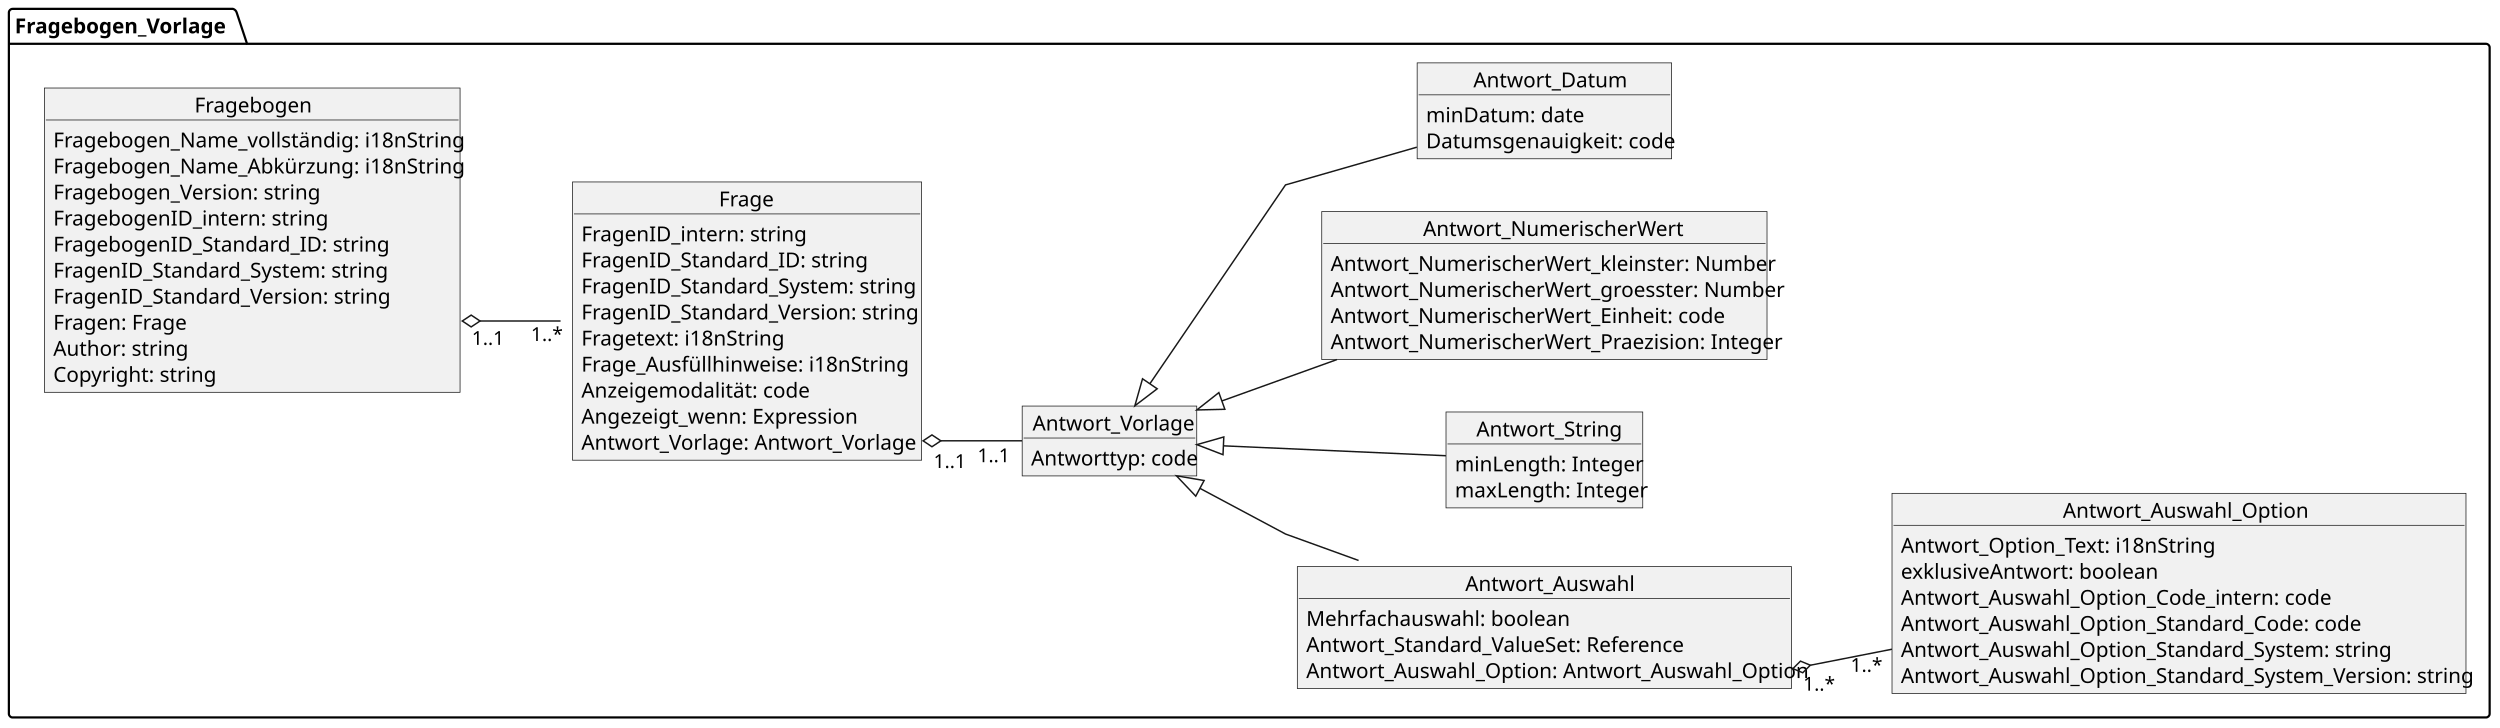
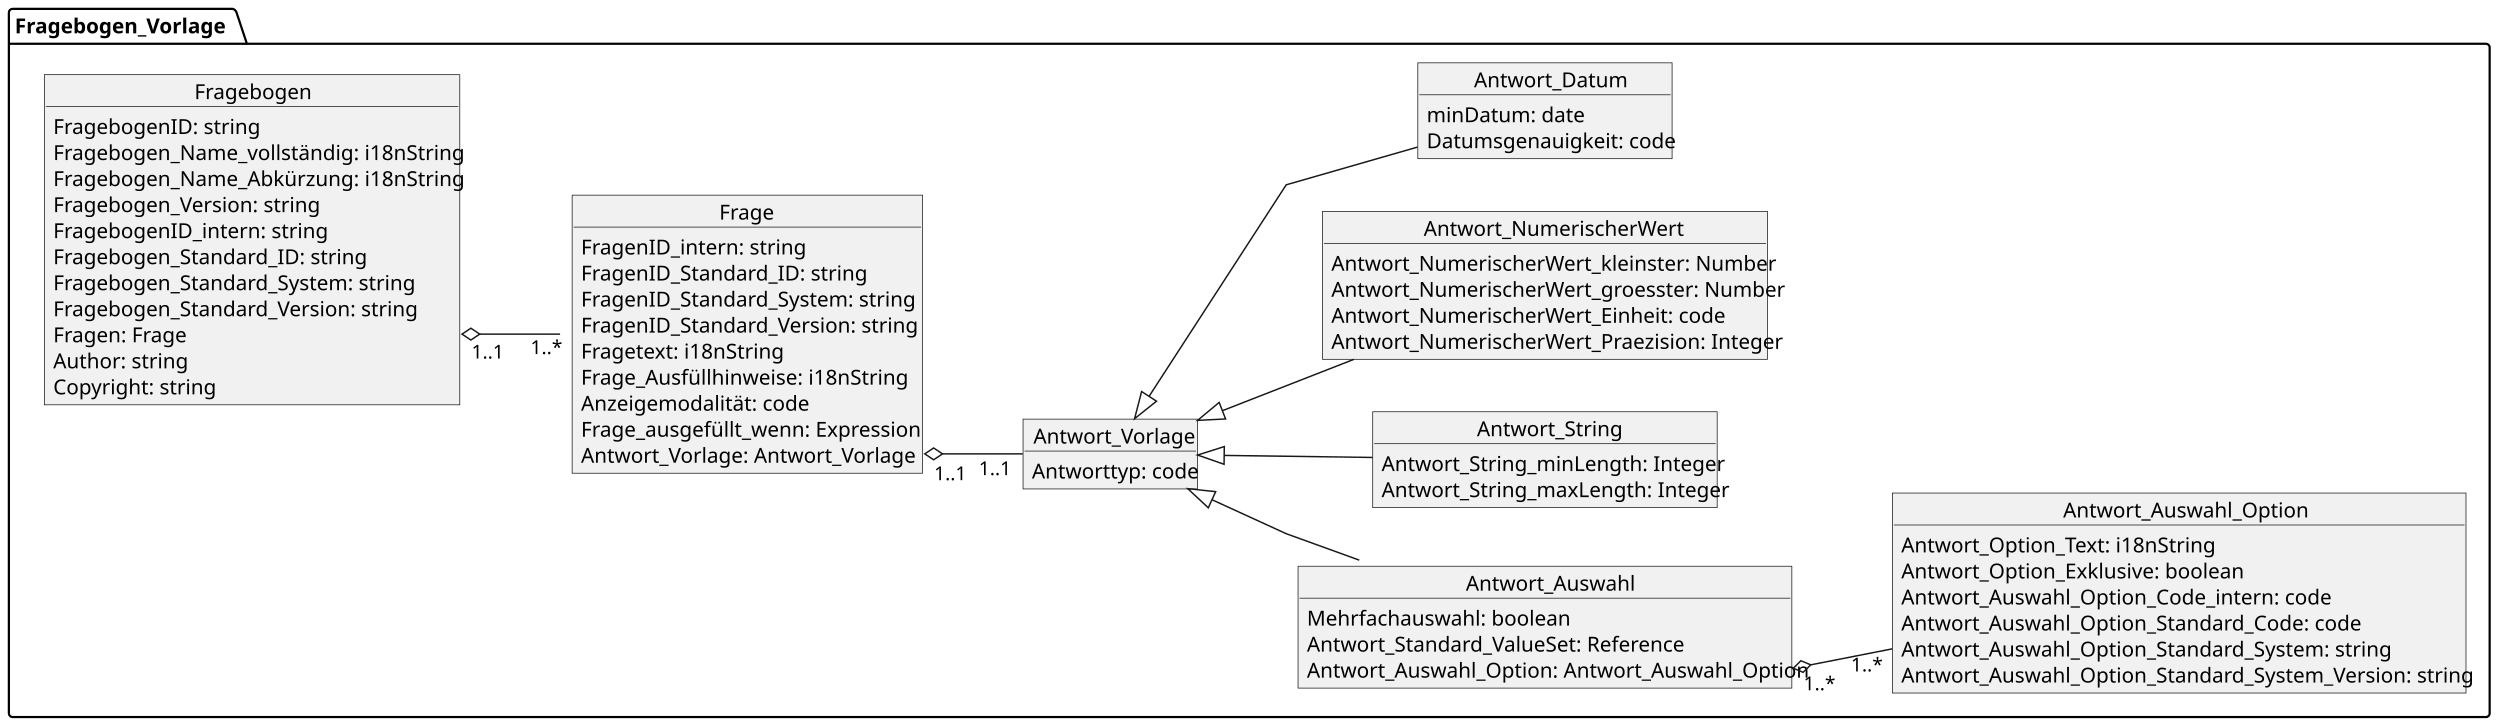
- <svg xmlns="http://www.w3.org/2000/svg" contentStyleType="text/css" height="492px" preserveAspectRatio="none" style="width:1690px;height:492px;background:#FFFFFF;" version="1.1" viewBox="0 0 1690 492" width="1690px" zoomAndPan="magnify">
+ <svg xmlns="http://www.w3.org/2000/svg" contentStyleType="text/css" height="492px" preserveAspectRatio="none" style="width:1691px;height:492px;background:#FFFFFF;" version="1.1" viewBox="0 0 1691 492" width="1691px" zoomAndPan="magnify">
  <defs />
  <g>
    <g id="cluster_Fragebogen_Vorlage">
-       <path d="M8.5,6 L157.5,6 A3.75,3.75 0 0 1 160,8.5 L167,29.609 L1680.5,29.609 A2.5,2.5 0 0 1 1683,32.109 L1683,482.5 A2.5,2.5 0 0 1 1680.5,485 L8.5,485 A2.5,2.5 0 0 1 6,482.5 L6,8.5 A2.5,2.5 0 0 1 8.5,6 " fill="none" style="stroke:#000000;stroke-width:1.5;" />
+       <path d="M8.5,6 L157.5,6 A3.75,3.75 0 0 1 160,8.5 L167,29.609 L1681.5,29.609 A2.5,2.5 0 0 1 1684,32.109 L1684,482.5 A2.5,2.5 0 0 1 1681.5,485 L8.5,485 A2.5,2.5 0 0 1 6,482.5 L6,8.5 A2.5,2.5 0 0 1 8.5,6 " fill="none" style="stroke:#000000;stroke-width:1.5;" />
      <line style="stroke:#000000;stroke-width:1.5;" x1="6" x2="167" y1="29.609" y2="29.609" />
      <text fill="#000000" font-family="sans-serif" font-size="14" font-weight="bold" lengthAdjust="spacing" textLength="148" x="10" y="22.533">Fragebogen_Vorlage</text>
    </g>
    <g id="elem_Fragebogen">
-       <rect fill="#F1F1F1" height="205.703" style="stroke:#181818;stroke-width:0.5;" width="281" x="30" y="59.5" />
-       <text fill="#000000" font-family="sans-serif" font-size="14" lengthAdjust="spacing" textLength="78" x="131.5" y="76.033">Fragebogen</text>
-       <line style="stroke:#181818;stroke-width:0.5;" x1="31" x2="310" y1="81.109" y2="81.109" />
-       <text fill="#000000" font-family="sans-serif" font-size="14" lengthAdjust="spacing" textLength="269" x="36" y="99.643">Fragebogen_Name_vollständig: i18nString</text>
-       <text fill="#000000" font-family="sans-serif" font-size="14" lengthAdjust="spacing" textLength="269" x="36" y="117.252">Fragebogen_Name_Abkürzung: i18nString</text>
-       <text fill="#000000" font-family="sans-serif" font-size="14" lengthAdjust="spacing" textLength="177" x="36" y="134.861">Fragebogen_Version: string</text>
-       <text fill="#000000" font-family="sans-serif" font-size="14" lengthAdjust="spacing" textLength="178" x="36" y="152.471">FragebogenID_intern: string</text>
-       <text fill="#000000" font-family="sans-serif" font-size="14" lengthAdjust="spacing" textLength="221" x="36" y="170.08">FragebogenID_Standard_ID: string</text>
-       <text fill="#000000" font-family="sans-serif" font-size="14" lengthAdjust="spacing" textLength="222" x="36" y="187.69">FragenID_Standard_System: string</text>
-       <text fill="#000000" font-family="sans-serif" font-size="14" lengthAdjust="spacing" textLength="224" x="36" y="205.299">FragenID_Standard_Version: string</text>
-       <text fill="#000000" font-family="sans-serif" font-size="14" lengthAdjust="spacing" textLength="92" x="36" y="222.908">Fragen: Frage</text>
-       <text fill="#000000" font-family="sans-serif" font-size="14" lengthAdjust="spacing" textLength="85" x="36" y="240.518">Author: string</text>
-       <text fill="#000000" font-family="sans-serif" font-size="14" lengthAdjust="spacing" textLength="104" x="36" y="258.127">Copyright: string</text>
+       <rect fill="#F1F1F1" height="223.312" style="stroke:#181818;stroke-width:0.5;" width="281" x="30" y="50.5" />
+       <text fill="#000000" font-family="sans-serif" font-size="14" lengthAdjust="spacing" textLength="78" x="131.5" y="67.033">Fragebogen</text>
+       <line style="stroke:#181818;stroke-width:0.5;" x1="31" x2="310" y1="72.109" y2="72.109" />
+       <text fill="#000000" font-family="sans-serif" font-size="14" lengthAdjust="spacing" textLength="134" x="36" y="90.643">FragebogenID: string</text>
+       <text fill="#000000" font-family="sans-serif" font-size="14" lengthAdjust="spacing" textLength="269" x="36" y="108.252">Fragebogen_Name_vollständig: i18nString</text>
+       <text fill="#000000" font-family="sans-serif" font-size="14" lengthAdjust="spacing" textLength="269" x="36" y="125.861">Fragebogen_Name_Abkürzung: i18nString</text>
+       <text fill="#000000" font-family="sans-serif" font-size="14" lengthAdjust="spacing" textLength="177" x="36" y="143.471">Fragebogen_Version: string</text>
+       <text fill="#000000" font-family="sans-serif" font-size="14" lengthAdjust="spacing" textLength="178" x="36" y="161.08">FragebogenID_intern: string</text>
+       <text fill="#000000" font-family="sans-serif" font-size="14" lengthAdjust="spacing" textLength="208" x="36" y="178.69">Fragebogen_Standard_ID: string</text>
+       <text fill="#000000" font-family="sans-serif" font-size="14" lengthAdjust="spacing" textLength="241" x="36" y="196.299">Fragebogen_Standard_System: string</text>
+       <text fill="#000000" font-family="sans-serif" font-size="14" lengthAdjust="spacing" textLength="243" x="36" y="213.908">Fragebogen_Standard_Version: string</text>
+       <text fill="#000000" font-family="sans-serif" font-size="14" lengthAdjust="spacing" textLength="92" x="36" y="231.518">Fragen: Frage</text>
+       <text fill="#000000" font-family="sans-serif" font-size="14" lengthAdjust="spacing" textLength="85" x="36" y="249.127">Author: string</text>
+       <text fill="#000000" font-family="sans-serif" font-size="14" lengthAdjust="spacing" textLength="104" x="36" y="266.736">Copyright: string</text>
    </g>
    <g id="elem_Frage">
-       <rect fill="#F1F1F1" height="188.094" style="stroke:#181818;stroke-width:0.5;" width="236" x="387" y="123" />
-       <text fill="#000000" font-family="sans-serif" font-size="14" lengthAdjust="spacing" textLength="38" x="486" y="139.533">Frage</text>
-       <line style="stroke:#181818;stroke-width:0.5;" x1="388" x2="622" y1="144.609" y2="144.609" />
-       <text fill="#000000" font-family="sans-serif" font-size="14" lengthAdjust="spacing" textLength="146" x="393" y="163.143">FragenID_intern: string</text>
-       <text fill="#000000" font-family="sans-serif" font-size="14" lengthAdjust="spacing" textLength="189" x="393" y="180.752">FragenID_Standard_ID: string</text>
-       <text fill="#000000" font-family="sans-serif" font-size="14" lengthAdjust="spacing" textLength="222" x="393" y="198.361">FragenID_Standard_System: string</text>
-       <text fill="#000000" font-family="sans-serif" font-size="14" lengthAdjust="spacing" textLength="224" x="393" y="215.971">FragenID_Standard_Version: string</text>
-       <text fill="#000000" font-family="sans-serif" font-size="14" lengthAdjust="spacing" textLength="132" x="393" y="233.58">Fragetext: i18nString</text>
-       <text fill="#000000" font-family="sans-serif" font-size="14" lengthAdjust="spacing" textLength="214" x="393" y="251.19">Frage_Ausfüllhinweise: i18nString</text>
-       <text fill="#000000" font-family="sans-serif" font-size="14" lengthAdjust="spacing" textLength="146" x="393" y="268.799">Anzeigemodalität: code</text>
-       <text fill="#000000" font-family="sans-serif" font-size="14" lengthAdjust="spacing" textLength="180" x="393" y="286.408">Angezeigt_wenn: Expression</text>
-       <text fill="#000000" font-family="sans-serif" font-size="14" lengthAdjust="spacing" textLength="216" x="393" y="304.018">Antwort_Vorlage: Antwort_Vorlage</text>
+       <rect fill="#F1F1F1" height="188.094" style="stroke:#181818;stroke-width:0.5;" width="237" x="387" y="132" />
+       <text fill="#000000" font-family="sans-serif" font-size="14" lengthAdjust="spacing" textLength="38" x="486.5" y="148.533">Frage</text>
+       <line style="stroke:#181818;stroke-width:0.5;" x1="388" x2="623" y1="153.609" y2="153.609" />
+       <text fill="#000000" font-family="sans-serif" font-size="14" lengthAdjust="spacing" textLength="146" x="393" y="172.143">FragenID_intern: string</text>
+       <text fill="#000000" font-family="sans-serif" font-size="14" lengthAdjust="spacing" textLength="189" x="393" y="189.752">FragenID_Standard_ID: string</text>
+       <text fill="#000000" font-family="sans-serif" font-size="14" lengthAdjust="spacing" textLength="222" x="393" y="207.361">FragenID_Standard_System: string</text>
+       <text fill="#000000" font-family="sans-serif" font-size="14" lengthAdjust="spacing" textLength="224" x="393" y="224.971">FragenID_Standard_Version: string</text>
+       <text fill="#000000" font-family="sans-serif" font-size="14" lengthAdjust="spacing" textLength="132" x="393" y="242.58">Fragetext: i18nString</text>
+       <text fill="#000000" font-family="sans-serif" font-size="14" lengthAdjust="spacing" textLength="214" x="393" y="260.19">Frage_Ausfüllhinweise: i18nString</text>
+       <text fill="#000000" font-family="sans-serif" font-size="14" lengthAdjust="spacing" textLength="146" x="393" y="277.799">Anzeigemodalität: code</text>
+       <text fill="#000000" font-family="sans-serif" font-size="14" lengthAdjust="spacing" textLength="225" x="393" y="295.408">Frage_ausgefüllt_wenn: Expression</text>
+       <text fill="#000000" font-family="sans-serif" font-size="14" lengthAdjust="spacing" textLength="216" x="393" y="313.018">Antwort_Vorlage: Antwort_Vorlage</text>
    </g>
    <g id="elem_Antwort_Vorlage">
-       <rect fill="#F1F1F1" height="47.219" style="stroke:#181818;stroke-width:0.5;" width="118" x="691" y="274.5" />
-       <text fill="#000000" font-family="sans-serif" font-size="14" lengthAdjust="spacing" textLength="104" x="698" y="291.033">Antwort_Vorlage</text>
-       <line style="stroke:#181818;stroke-width:0.5;" x1="692" x2="808" y1="296.109" y2="296.109" />
-       <text fill="#000000" font-family="sans-serif" font-size="14" lengthAdjust="spacing" textLength="105" x="697" y="314.643">Antworttyp: code</text>
+       <rect fill="#F1F1F1" height="47.219" style="stroke:#181818;stroke-width:0.5;" width="118" x="692" y="283.5" />
+       <text fill="#000000" font-family="sans-serif" font-size="14" lengthAdjust="spacing" textLength="104" x="699" y="300.033">Antwort_Vorlage</text>
+       <line style="stroke:#181818;stroke-width:0.5;" x1="693" x2="809" y1="305.109" y2="305.109" />
+       <text fill="#000000" font-family="sans-serif" font-size="14" lengthAdjust="spacing" textLength="105" x="698" y="323.643">Antworttyp: code</text>
    </g>
    <g id="elem_Antwort_Auswahl">
-       <rect fill="#F1F1F1" height="82.438" style="stroke:#181818;stroke-width:0.5;" width="334" x="877" y="383" />
-       <text fill="#000000" font-family="sans-serif" font-size="14" lengthAdjust="spacing" textLength="107" x="990.5" y="399.533">Antwort_Auswahl</text>
-       <line style="stroke:#181818;stroke-width:0.5;" x1="878" x2="1210" y1="404.609" y2="404.609" />
-       <text fill="#000000" font-family="sans-serif" font-size="14" lengthAdjust="spacing" textLength="169" x="883" y="423.143">Mehrfachauswahl: boolean</text>
-       <text fill="#000000" font-family="sans-serif" font-size="14" lengthAdjust="spacing" textLength="252" x="883" y="440.752">Antwort_Standard_ValueSet: Reference</text>
-       <text fill="#000000" font-family="sans-serif" font-size="14" lengthAdjust="spacing" textLength="322" x="883" y="458.361">Antwort_Auswahl_Option: Antwort_Auswahl_Option</text>
+       <rect fill="#F1F1F1" height="82.438" style="stroke:#181818;stroke-width:0.5;" width="334" x="878" y="383" />
+       <text fill="#000000" font-family="sans-serif" font-size="14" lengthAdjust="spacing" textLength="107" x="991.5" y="399.533">Antwort_Auswahl</text>
+       <line style="stroke:#181818;stroke-width:0.5;" x1="879" x2="1211" y1="404.609" y2="404.609" />
+       <text fill="#000000" font-family="sans-serif" font-size="14" lengthAdjust="spacing" textLength="169" x="884" y="423.143">Mehrfachauswahl: boolean</text>
+       <text fill="#000000" font-family="sans-serif" font-size="14" lengthAdjust="spacing" textLength="252" x="884" y="440.752">Antwort_Standard_ValueSet: Reference</text>
+       <text fill="#000000" font-family="sans-serif" font-size="14" lengthAdjust="spacing" textLength="322" x="884" y="458.361">Antwort_Auswahl_Option: Antwort_Auswahl_Option</text>
    </g>
    <g id="elem_Antwort_String">
-       <rect fill="#F1F1F1" height="64.828" style="stroke:#181818;stroke-width:0.5;" width="133" x="977.5" y="278.5" />
-       <text fill="#000000" font-family="sans-serif" font-size="14" lengthAdjust="spacing" textLength="92" x="998" y="295.033">Antwort_String</text>
-       <line style="stroke:#181818;stroke-width:0.5;" x1="978.5" x2="1109.5" y1="300.109" y2="300.109" />
-       <text fill="#000000" font-family="sans-serif" font-size="14" lengthAdjust="spacing" textLength="118" x="983.5" y="318.643">minLength: Integer</text>
-       <text fill="#000000" font-family="sans-serif" font-size="14" lengthAdjust="spacing" textLength="121" x="983.5" y="336.252">maxLength: Integer</text>
+       <rect fill="#F1F1F1" height="64.828" style="stroke:#181818;stroke-width:0.5;" width="233" x="928.5" y="278.5" />
+       <text fill="#000000" font-family="sans-serif" font-size="14" lengthAdjust="spacing" textLength="92" x="999" y="295.033">Antwort_String</text>
+       <line style="stroke:#181818;stroke-width:0.5;" x1="929.5" x2="1160.5" y1="300.109" y2="300.109" />
+       <text fill="#000000" font-family="sans-serif" font-size="14" lengthAdjust="spacing" textLength="218" x="934.5" y="318.643">Antwort_String_minLength: Integer</text>
+       <text fill="#000000" font-family="sans-serif" font-size="14" lengthAdjust="spacing" textLength="221" x="934.5" y="336.252">Antwort_String_maxLength: Integer</text>
    </g>
    <g id="elem_Antwort_NumerischerWert">
-       <rect fill="#F1F1F1" height="100.047" style="stroke:#181818;stroke-width:0.5;" width="301" x="893.5" y="143" />
-       <text fill="#000000" font-family="sans-serif" font-size="14" lengthAdjust="spacing" textLength="164" x="962" y="159.533">Antwort_NumerischerWert</text>
-       <line style="stroke:#181818;stroke-width:0.5;" x1="894.5" x2="1193.5" y1="164.609" y2="164.609" />
-       <text fill="#000000" font-family="sans-serif" font-size="14" lengthAdjust="spacing" textLength="282" x="899.5" y="183.143">Antwort_NumerischerWert_kleinster: Number</text>
-       <text fill="#000000" font-family="sans-serif" font-size="14" lengthAdjust="spacing" textLength="289" x="899.5" y="200.752">Antwort_NumerischerWert_groesster: Number</text>
-       <text fill="#000000" font-family="sans-serif" font-size="14" lengthAdjust="spacing" textLength="254" x="899.5" y="218.361">Antwort_NumerischerWert_Einheit: code</text>
-       <text fill="#000000" font-family="sans-serif" font-size="14" lengthAdjust="spacing" textLength="289" x="899.5" y="235.971">Antwort_NumerischerWert_Praezision: Integer</text>
+       <rect fill="#F1F1F1" height="100.047" style="stroke:#181818;stroke-width:0.5;" width="301" x="894.5" y="143" />
+       <text fill="#000000" font-family="sans-serif" font-size="14" lengthAdjust="spacing" textLength="164" x="963" y="159.533">Antwort_NumerischerWert</text>
+       <line style="stroke:#181818;stroke-width:0.5;" x1="895.5" x2="1194.5" y1="164.609" y2="164.609" />
+       <text fill="#000000" font-family="sans-serif" font-size="14" lengthAdjust="spacing" textLength="282" x="900.5" y="183.143">Antwort_NumerischerWert_kleinster: Number</text>
+       <text fill="#000000" font-family="sans-serif" font-size="14" lengthAdjust="spacing" textLength="289" x="900.5" y="200.752">Antwort_NumerischerWert_groesster: Number</text>
+       <text fill="#000000" font-family="sans-serif" font-size="14" lengthAdjust="spacing" textLength="254" x="900.5" y="218.361">Antwort_NumerischerWert_Einheit: code</text>
+       <text fill="#000000" font-family="sans-serif" font-size="14" lengthAdjust="spacing" textLength="289" x="900.5" y="235.971">Antwort_NumerischerWert_Praezision: Integer</text>
    </g>
    <g id="elem_Antwort_Datum">
-       <rect fill="#F1F1F1" height="64.828" style="stroke:#181818;stroke-width:0.5;" width="172" x="958" y="42.5" />
-       <text fill="#000000" font-family="sans-serif" font-size="14" lengthAdjust="spacing" textLength="96" x="996" y="59.033">Antwort_Datum</text>
-       <line style="stroke:#181818;stroke-width:0.5;" x1="959" x2="1129" y1="64.109" y2="64.109" />
-       <text fill="#000000" font-family="sans-serif" font-size="14" lengthAdjust="spacing" textLength="99" x="964" y="82.643">minDatum: date</text>
-       <text fill="#000000" font-family="sans-serif" font-size="14" lengthAdjust="spacing" textLength="160" x="964" y="100.252">Datumsgenauigkeit: code</text>
+       <rect fill="#F1F1F1" height="64.828" style="stroke:#181818;stroke-width:0.5;" width="172" x="959" y="42.5" />
+       <text fill="#000000" font-family="sans-serif" font-size="14" lengthAdjust="spacing" textLength="96" x="997" y="59.033">Antwort_Datum</text>
+       <line style="stroke:#181818;stroke-width:0.5;" x1="960" x2="1130" y1="64.109" y2="64.109" />
+       <text fill="#000000" font-family="sans-serif" font-size="14" lengthAdjust="spacing" textLength="99" x="965" y="82.643">minDatum: date</text>
+       <text fill="#000000" font-family="sans-serif" font-size="14" lengthAdjust="spacing" textLength="160" x="965" y="100.252">Datumsgenauigkeit: code</text>
    </g>
    <g id="elem_Antwort_Auswahl_Option">
-       <rect fill="#F1F1F1" height="135.266" style="stroke:#181818;stroke-width:0.5;" width="388" x="1279" y="333.5" />
-       <text fill="#000000" font-family="sans-serif" font-size="14" lengthAdjust="spacing" textLength="157" x="1394.5" y="350.033">Antwort_Auswahl_Option</text>
-       <line style="stroke:#181818;stroke-width:0.5;" x1="1280" x2="1666" y1="355.109" y2="355.109" />
-       <text fill="#000000" font-family="sans-serif" font-size="14" lengthAdjust="spacing" textLength="204" x="1285" y="373.643">Antwort_Option_Text: i18nString</text>
-       <text fill="#000000" font-family="sans-serif" font-size="14" lengthAdjust="spacing" textLength="163" x="1285" y="391.252">exklusiveAntwort: boolean</text>
-       <text fill="#000000" font-family="sans-serif" font-size="14" lengthAdjust="spacing" textLength="282" x="1285" y="408.861">Antwort_Auswahl_Option_Code_intern: code</text>
-       <text fill="#000000" font-family="sans-serif" font-size="14" lengthAdjust="spacing" textLength="304" x="1285" y="426.471">Antwort_Auswahl_Option_Standard_Code: code</text>
-       <text fill="#000000" font-family="sans-serif" font-size="14" lengthAdjust="spacing" textLength="320" x="1285" y="444.08">Antwort_Auswahl_Option_Standard_System: string</text>
-       <text fill="#000000" font-family="sans-serif" font-size="14" lengthAdjust="spacing" textLength="376" x="1285" y="461.69">Antwort_Auswahl_Option_Standard_System_Version: string</text>
+       <rect fill="#F1F1F1" height="135.266" style="stroke:#181818;stroke-width:0.5;" width="388" x="1280" y="333.5" />
+       <text fill="#000000" font-family="sans-serif" font-size="14" lengthAdjust="spacing" textLength="157" x="1395.5" y="350.033">Antwort_Auswahl_Option</text>
+       <line style="stroke:#181818;stroke-width:0.5;" x1="1281" x2="1667" y1="355.109" y2="355.109" />
+       <text fill="#000000" font-family="sans-serif" font-size="14" lengthAdjust="spacing" textLength="204" x="1286" y="373.643">Antwort_Option_Text: i18nString</text>
+       <text fill="#000000" font-family="sans-serif" font-size="14" lengthAdjust="spacing" textLength="222" x="1286" y="391.252">Antwort_Option_Exklusive: boolean</text>
+       <text fill="#000000" font-family="sans-serif" font-size="14" lengthAdjust="spacing" textLength="282" x="1286" y="408.861">Antwort_Auswahl_Option_Code_intern: code</text>
+       <text fill="#000000" font-family="sans-serif" font-size="14" lengthAdjust="spacing" textLength="304" x="1286" y="426.471">Antwort_Auswahl_Option_Standard_Code: code</text>
+       <text fill="#000000" font-family="sans-serif" font-size="14" lengthAdjust="spacing" textLength="320" x="1286" y="444.08">Antwort_Auswahl_Option_Standard_System: string</text>
+       <text fill="#000000" font-family="sans-serif" font-size="14" lengthAdjust="spacing" textLength="376" x="1286" y="461.69">Antwort_Auswahl_Option_Standard_System_Version: string</text>
    </g>
    <g id="link_Fragebogen_Frage">
-       <path codeLine="39" d="M324.5,217 C324.5,217 342.6,217 378.94,217 " fill="none" id="Fragebogen-backto-Frage" style="stroke:#181818;stroke-width:1.0;" />
-       <polygon fill="none" points="312.5,217,318.5,221,324.5,217,318.5,213,312.5,217" style="stroke:#181818;stroke-width:1.0;" />
-       <text fill="#000000" font-family="sans-serif" font-size="13" lengthAdjust="spacing" textLength="22" x="318.955" y="233.145">1..1</text>
-       <text fill="#000000" font-family="sans-serif" font-size="13" lengthAdjust="spacing" textLength="20" x="358.94" y="230.495">1..*</text>
+       <path codeLine="40" d="M324.5,226 C324.5,226 342.53,226 378.84,226 " fill="none" id="Fragebogen-backto-Frage" style="stroke:#181818;stroke-width:1.0;" />
+       <polygon fill="none" points="312.5,226,318.5,230,324.5,226,318.5,222,312.5,226" style="stroke:#181818;stroke-width:1.0;" />
+       <text fill="#000000" font-family="sans-serif" font-size="13" lengthAdjust="spacing" textLength="22" x="318.955" y="242.533">1..1</text>
+       <text fill="#000000" font-family="sans-serif" font-size="13" lengthAdjust="spacing" textLength="20" x="358.84" y="239.495">1..*</text>
    </g>
    <g id="link_Frage_Antwort_Vorlage">
-       <path codeLine="44" d="M636,298 C636,298 658.25,298 690.89,298 " fill="none" id="Frage-backto-Antwort_Vorlage" style="stroke:#181818;stroke-width:1.0;" />
-       <polygon fill="none" points="624,298,630,302,636,298,630,294,624,298" style="stroke:#181818;stroke-width:1.0;" />
-       <text fill="#000000" font-family="sans-serif" font-size="13" lengthAdjust="spacing" textLength="22" x="631.109" y="316.369">1..1</text>
-       <text fill="#000000" font-family="sans-serif" font-size="13" lengthAdjust="spacing" textLength="22" x="660.784" y="312.428">1..1</text>
+       <path codeLine="45" d="M637.5,307 C637.5,307 659.36,307 691.76,307 " fill="none" id="Frage-backto-Antwort_Vorlage" style="stroke:#181818;stroke-width:1.0;" />
+       <polygon fill="none" points="625.5,307,631.5,311,637.5,307,631.5,303,625.5,307" style="stroke:#181818;stroke-width:1.0;" />
+       <text fill="#000000" font-family="sans-serif" font-size="13" lengthAdjust="spacing" textLength="22" x="631.845" y="324.812">1..1</text>
+       <text fill="#000000" font-family="sans-serif" font-size="13" lengthAdjust="spacing" textLength="22" x="662.077" y="321.377">1..1</text>
    </g>
    <g id="link_Antwort_Vorlage_Antwort_String">
-       <path codeLine="56" d="M827.022,301.384 C875.582,303.554 926.87,305.83 977.43,308.08 " fill="none" id="Antwort_Vorlage-backto-Antwort_String" style="stroke:#181818;stroke-width:1.0;" />
-       <polygon fill="none" points="809.04,300.58,826.754,307.378,827.29,295.389,809.04,300.58" style="stroke:#181818;stroke-width:1.0;" />
+       <path codeLine="57" d="M828.038,308.045 C861.888,308.505 887.79,308.86 928.4,309.42 " fill="none" id="Antwort_Vorlage-backto-Antwort_String" style="stroke:#181818;stroke-width:1.0;" />
+       <polygon fill="none" points="810.04,307.8,827.957,314.044,828.12,302.045,810.04,307.8" style="stroke:#181818;stroke-width:1.0;" />
    </g>
    <g id="link_Antwort_Vorlage_Antwort_NumerischerWert">
-       <path codeLine="66" d="M825.978,271.038 C853.338,261.198 870.33,255.09 903.78,243.06 " fill="none" id="Antwort_Vorlage-backto-Antwort_NumerischerWert" style="stroke:#181818;stroke-width:1.0;" />
-       <polygon fill="none" points="809.04,277.13,828.008,276.684,823.947,265.392,809.04,277.13" style="stroke:#181818;stroke-width:1.0;" />
+       <path codeLine="67" d="M826.807,277.793 C857.157,265.943 878.83,257.48 915.74,243.07 " fill="none" id="Antwort_Vorlage-backto-Antwort_NumerischerWert" style="stroke:#181818;stroke-width:1.0;" />
+       <polygon fill="none" points="810.04,284.34,828.99,283.382,824.625,272.204,810.04,284.34" style="stroke:#181818;stroke-width:1.0;" />
    </g>
    <g id="link_Antwort_Vorlage_Antwort_Datum">
-       <path codeLine="73" d="M777.303,259.44 C809.623,212.06 869,125 869,125 C869,125 913.7,112.16 957.78,99.49 " fill="none" id="Antwort_Vorlage-backto-Antwort_Datum" style="stroke:#181818;stroke-width:1.0;" />
-       <polygon fill="none" points="767.16,274.31,782.26,262.821,772.347,256.059,767.16,274.31" style="stroke:#181818;stroke-width:1.0;" />
+       <path codeLine="74" d="M777.22,268.105 C809.2,218.765 870,125 870,125 C870,125 914.7,112.16 958.78,99.49 " fill="none" id="Antwort_Vorlage-backto-Antwort_Datum" style="stroke:#181818;stroke-width:1.0;" />
+       <polygon fill="none" points="767.43,283.21,782.255,271.369,772.185,264.842,767.43,283.21" style="stroke:#181818;stroke-width:1.0;" />
    </g>
    <g id="link_Antwort_Vorlage_Antwort_Auswahl">
-       <path codeLine="85" d="M811.151,330.114 C844.641,347.984 869,361 869,361 C869,361 890.51,368.79 918.4,378.88 " fill="none" id="Antwort_Vorlage-backto-Antwort_Auswahl" style="stroke:#181818;stroke-width:1.0;" />
-       <polygon fill="none" points="795.27,321.64,808.326,335.407,813.975,324.82,795.27,321.64" style="stroke:#181818;stroke-width:1.0;" />
+       <path codeLine="86" d="M819.778,338.019 C851.578,352.569 870,361 870,361 C870,361 891.51,368.79 919.4,378.88 " fill="none" id="Antwort_Vorlage-backto-Antwort_Auswahl" style="stroke:#181818;stroke-width:1.0;" />
+       <polygon fill="none" points="803.41,330.53,817.282,343.475,822.274,332.563,803.41,330.53" style="stroke:#181818;stroke-width:1.0;" />
    </g>
    <g id="link_Antwort_Auswahl_Antwort_Auswahl_Option">
-       <path codeLine="86" d="M1223.776,449.691 C1223.776,449.691 1240.66,446.38 1278.96,438.87 " fill="none" id="Antwort_Auswahl-backto-Antwort_Auswahl_Option" style="stroke:#181818;stroke-width:1.0;" />
-       <polygon fill="none" points="1212,452,1218.658,454.771,1223.776,449.691,1217.118,446.92,1212,452" style="stroke:#181818;stroke-width:1.0;" />
-       <text fill="#000000" font-family="sans-serif" font-size="13" lengthAdjust="spacing" textLength="20" x="1218.953" y="466.9">1..*</text>
-       <text fill="#000000" font-family="sans-serif" font-size="13" lengthAdjust="spacing" textLength="20" x="1250.99" y="454.159">1..*</text>
+       <path codeLine="87" d="M1224.776,449.691 C1224.776,449.691 1241.66,446.38 1279.96,438.87 " fill="none" id="Antwort_Auswahl-backto-Antwort_Auswahl_Option" style="stroke:#181818;stroke-width:1.0;" />
+       <polygon fill="none" points="1213,452,1219.658,454.771,1224.776,449.691,1218.118,446.92,1213,452" style="stroke:#181818;stroke-width:1.0;" />
+       <text fill="#000000" font-family="sans-serif" font-size="13" lengthAdjust="spacing" textLength="20" x="1219.953" y="466.9">1..*</text>
+       <text fill="#000000" font-family="sans-serif" font-size="13" lengthAdjust="spacing" textLength="20" x="1251.99" y="454.159">1..*</text>
    </g>
  </g>
</svg>
